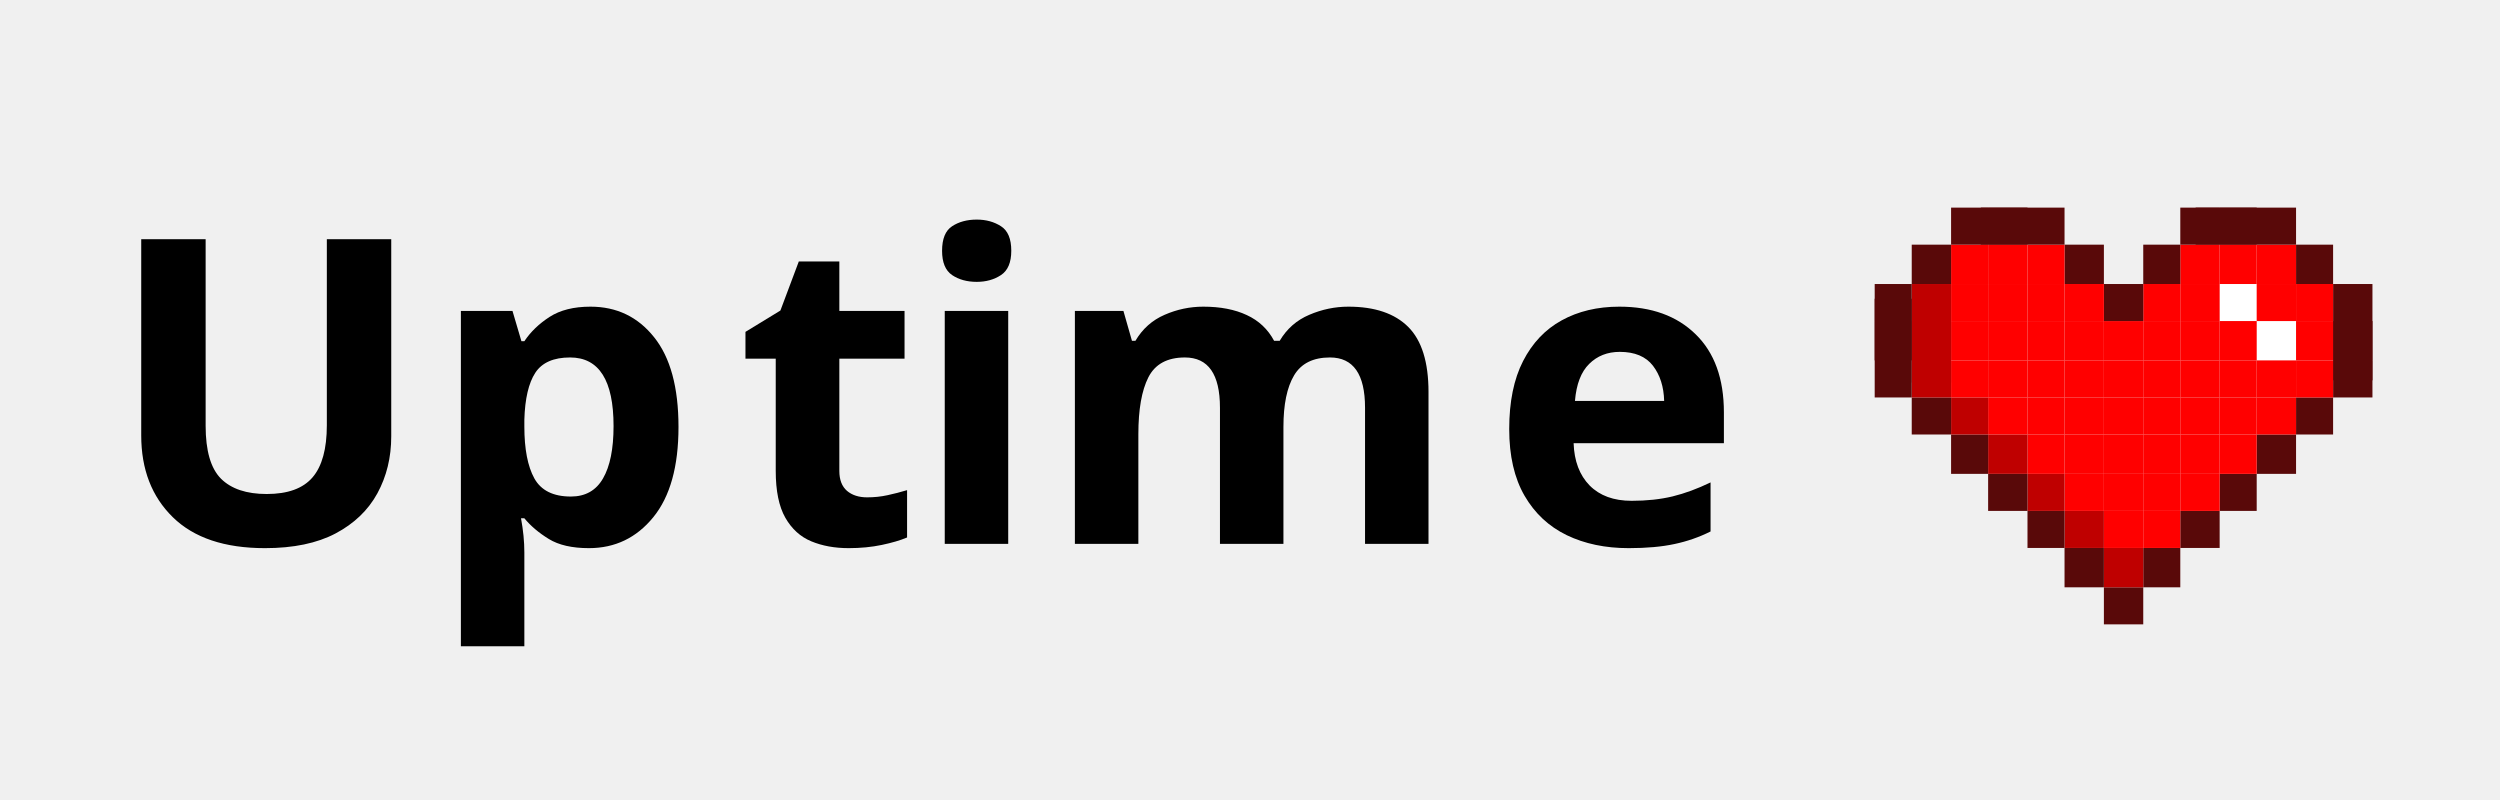
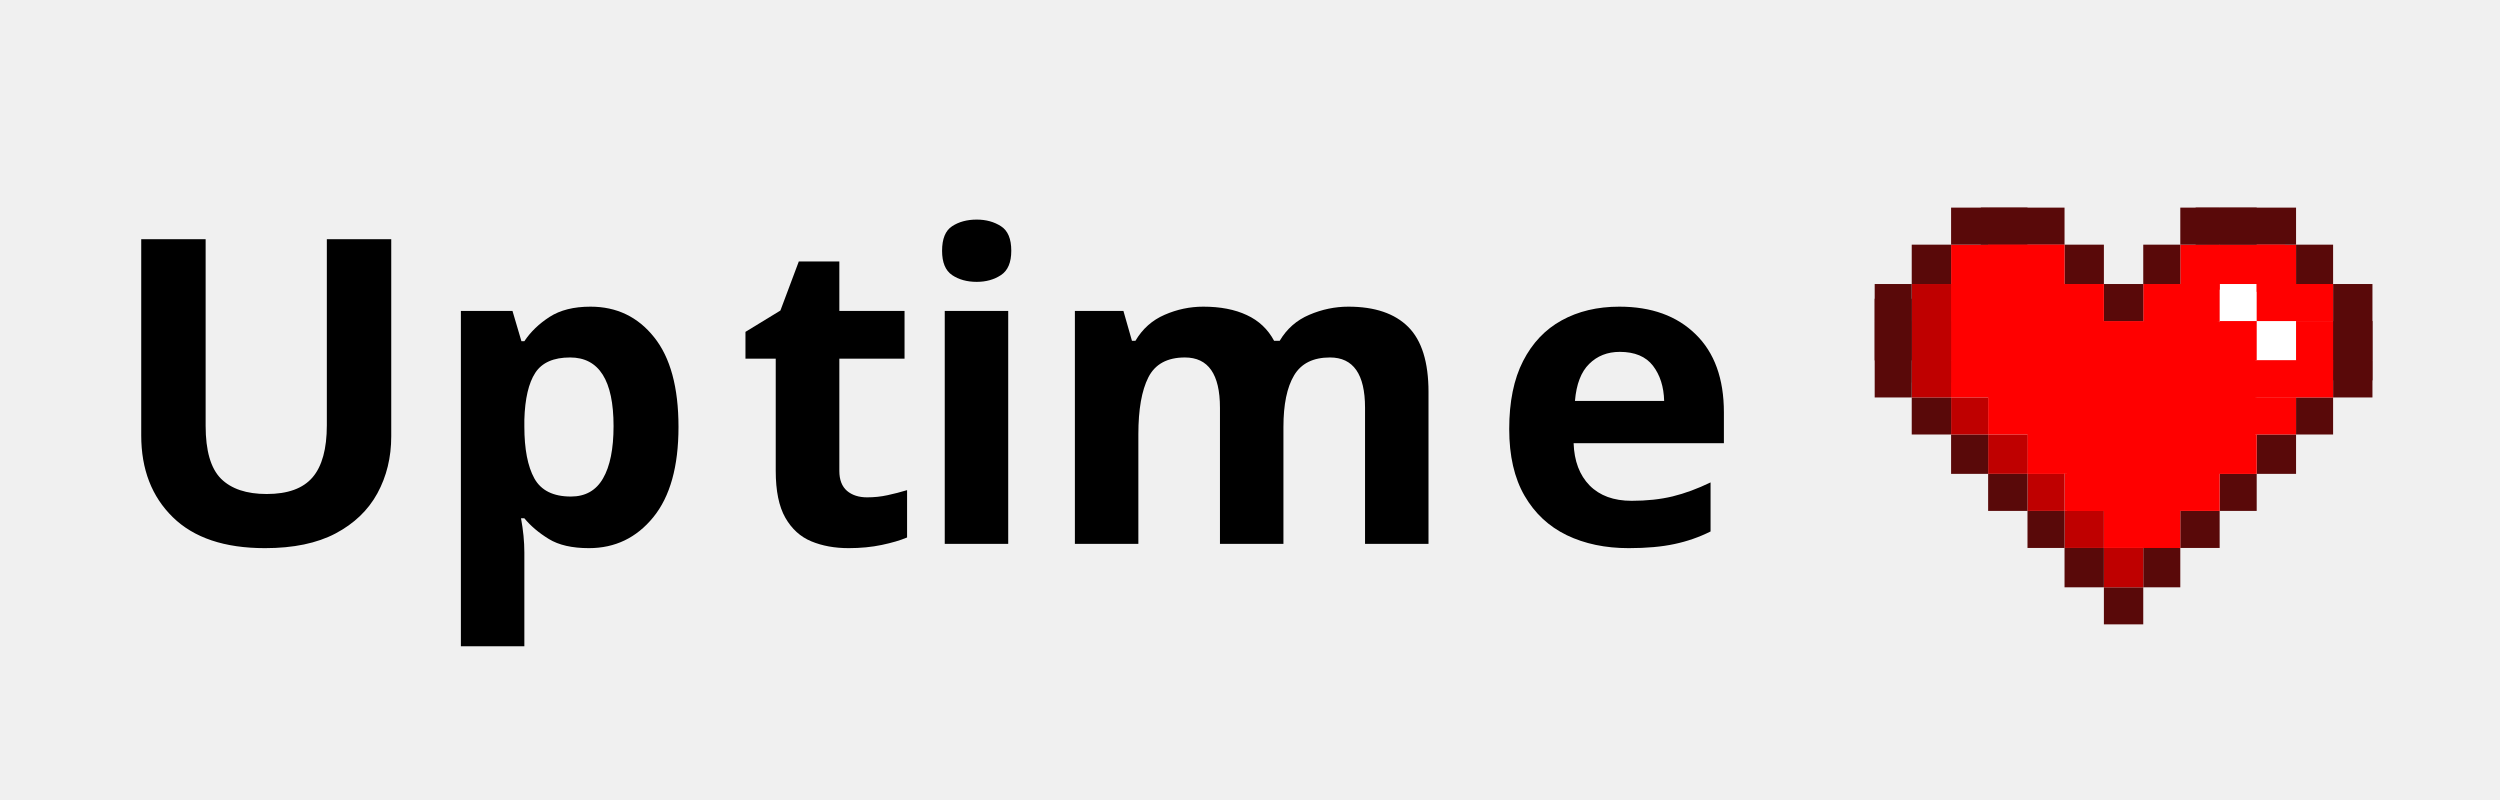
<svg xmlns="http://www.w3.org/2000/svg" width="100%" height="100%" viewBox="0 0 600 192" version="1.1" xml:space="preserve" style="fill-rule:evenodd;clip-rule:evenodd;stroke-linejoin:round;stroke-miterlimit:1.414;">
  <g transform="matrix(2.04813,0,0,2.04813,-1204.6,-1080.53)">
    <text x="600.445px" y="591.3px" style="font-family:'Montserrat-Bold', 'Montserrat';font-weight:700;font-size:50px;">Up</text>
    <text x="674.345px" y="591.3px" style="font-family:'MontserratAlternates-Bold', 'Montserrat Alternates';font-weight:700;font-size:50px;">t</text>
    <text x="694.945px" y="591.3px" style="font-family:'Montserrat-Bold', 'Montserrat';font-weight:700;font-size:50px;">im<tspan x="762.745px " y="591.3px ">e</tspan>
    </text>
  </g>
  <g id="_8bit-border-dark-red">
    <rect x="541.607" y="77.055" width="9.446" height="9.446" style="fill:#fff;fill-rule:nonzero;" />
    <rect x="532.717" y="68.164" width="8.89" height="8.891" style="fill:#fff;fill-rule:nonzero;" />
    <rect x="559.943" y="86.501" width="9.446" height="8.891" style="fill:#590909;fill-rule:nonzero;" />
    <rect x="559.943" y="77.055" width="9.446" height="9.446" style="fill:#590909;fill-rule:nonzero;" />
    <rect x="559.943" y="68.164" width="9.446" height="23.122" style="fill:#590909;fill-rule:nonzero;" />
    <rect x="551.053" y="95.391" width="8.891" height="8.89" style="fill:#590909;fill-rule:nonzero;" />
-     <rect x="551.053" y="86.501" width="8.891" height="8.891" style="fill:#f00;fill-rule:nonzero;" />
-     <rect x="551.053" y="77.055" width="8.891" height="9.446" style="fill:#f00;fill-rule:nonzero;" />
+     <rect x="526.384" y="86.501" width="33.559" height="8.891" style="fill:#f00;fill-rule:nonzero;" />
+     <rect x="551.053" y="77.055" width="8.891" height="11.8" style="fill:#f00;fill-rule:nonzero;" />
    <rect x="551.053" y="68.164" width="8.891" height="8.891" style="fill:#f00;fill-rule:nonzero;" />
    <rect x="551.053" y="58.718" width="8.891" height="9.446" style="fill:#590909;fill-rule:nonzero;" />
    <rect x="541.607" y="104.281" width="9.446" height="9.446" style="fill:#590909;fill-rule:nonzero;" />
-     <rect x="541.607" y="95.391" width="9.446" height="8.89" style="fill:#f00;fill-rule:nonzero;" />
+     <rect x="536.841" y="95.391" width="14.211" height="8.89" style="fill:#f00;fill-rule:nonzero;" />
    <rect x="541.607" y="86.501" width="9.446" height="8.891" style="fill:#f00;fill-rule:nonzero;" />
-     <rect x="541.607" y="68.164" width="9.446" height="8.891" style="fill:#f00;fill-rule:nonzero;" />
-     <rect x="541.607" y="58.718" width="9.446" height="9.446" style="fill:#f00;fill-rule:nonzero;" />
+     <rect x="541.607" y="68.164" width="17.907" height="8.891" style="fill:#f00;fill-rule:nonzero;" />
+     <rect x="541.607" y="58.718" width="9.446" height="11.316" style="fill:#f00;fill-rule:nonzero;" />
    <rect x="526.95" y="49.828" width="24.103" height="8.89" style="fill:#590909;fill-rule:nonzero;" />
    <rect x="532.717" y="113.728" width="8.89" height="8.89" style="fill:#590909;fill-rule:nonzero;" />
    <rect x="532.717" y="104.281" width="8.89" height="9.446" style="fill:#f00;fill-rule:nonzero;" />
    <rect x="532.717" y="95.391" width="8.89" height="8.89" style="fill:#f00;fill-rule:nonzero;" />
    <rect x="532.717" y="86.501" width="8.89" height="8.891" style="fill:#f00;fill-rule:nonzero;" />
    <rect x="532.717" y="77.055" width="8.89" height="9.446" style="fill:#f00;fill-rule:nonzero;" />
-     <rect x="532.717" y="58.718" width="8.89" height="9.446" style="fill:#f00;fill-rule:nonzero;" />
+     <rect x="529.757" y="58.718" width="18.656" height="9.446" style="fill:#f00;fill-rule:nonzero;" />
    <rect x="532.717" y="49.828" width="8.89" height="8.89" style="fill:#590909;fill-rule:nonzero;" />
    <rect x="523.271" y="122.618" width="9.446" height="8.891" style="fill:#590909;fill-rule:nonzero;" />
-     <rect x="523.271" y="113.728" width="9.446" height="8.89" style="fill:#f00;fill-rule:nonzero;" />
+     <rect x="496.085" y="113.156" width="36.631" height="9.462" style="fill:#f00;fill-rule:nonzero;" />
    <rect x="523.271" y="104.281" width="9.446" height="9.446" style="fill:#f00;fill-rule:nonzero;" />
    <rect x="523.271" y="95.391" width="9.446" height="8.89" style="fill:#f00;fill-rule:nonzero;" />
    <rect x="523.271" y="86.501" width="9.446" height="8.891" style="fill:#f00;fill-rule:nonzero;" />
    <rect x="523.271" y="77.055" width="9.446" height="9.446" style="fill:#f00;fill-rule:nonzero;" />
    <rect x="523.271" y="68.164" width="9.446" height="8.891" style="fill:#f00;fill-rule:nonzero;" />
-     <rect x="523.271" y="58.718" width="9.446" height="9.446" style="fill:#f00;fill-rule:nonzero;" />
+     <rect x="523.271" y="58.718" width="9.446" height="10.806" style="fill:#f00;fill-rule:nonzero;" />
    <rect x="523.271" y="49.828" width="9.446" height="8.89" style="fill:#590909;fill-rule:nonzero;" />
    <rect x="514.38" y="131.509" width="8.891" height="9.446" style="fill:#590909;fill-rule:nonzero;" />
    <rect x="514.38" y="122.618" width="8.891" height="8.891" style="fill:#f00;fill-rule:nonzero;" />
    <rect x="514.38" y="113.728" width="8.891" height="8.89" style="fill:#f00;fill-rule:nonzero;" />
    <rect x="514.38" y="104.281" width="8.891" height="9.446" style="fill:#f00;fill-rule:nonzero;" />
    <rect x="514.38" y="95.391" width="8.891" height="8.89" style="fill:#f00;fill-rule:nonzero;" />
    <rect x="514.38" y="86.501" width="8.891" height="8.891" style="fill:#f00;fill-rule:nonzero;" />
    <rect x="514.38" y="77.055" width="8.891" height="9.446" style="fill:#f00;fill-rule:nonzero;" />
-     <rect x="514.38" y="68.164" width="8.891" height="8.891" style="fill:#f00;fill-rule:nonzero;" />
+     <rect x="514.38" y="68.164" width="17.843" height="12.036" style="fill:#f00;fill-rule:nonzero;" />
    <rect x="514.38" y="58.718" width="8.891" height="9.446" style="fill:#590909;fill-rule:nonzero;" />
    <rect x="504.934" y="140.955" width="9.446" height="8.89" style="fill:#590909;fill-rule:nonzero;" />
    <rect x="504.934" y="131.509" width="9.446" height="9.446" style="fill:#bf0000;fill-rule:nonzero;" />
-     <rect x="504.934" y="122.618" width="9.446" height="8.891" style="fill:#f00;fill-rule:nonzero;" />
+     <rect x="504.934" y="121.739" width="17.965" height="9.77" style="fill:#f00;fill-rule:nonzero;" />
    <rect x="504.934" y="113.728" width="9.446" height="8.89" style="fill:#f00;fill-rule:nonzero;" />
    <rect x="504.934" y="104.281" width="9.446" height="9.446" style="fill:#f00;fill-rule:nonzero;" />
    <rect x="504.934" y="95.391" width="9.446" height="8.89" style="fill:#f00;fill-rule:nonzero;" />
    <rect x="504.934" y="86.501" width="9.446" height="8.891" style="fill:#f00;fill-rule:nonzero;" />
    <rect x="504.934" y="77.055" width="9.446" height="9.446" style="fill:#f00;fill-rule:nonzero;" />
    <rect x="504.934" y="68.164" width="9.446" height="8.891" style="fill:#590909;fill-rule:nonzero;" />
    <rect x="495.488" y="131.509" width="9.446" height="9.446" style="fill:#590909;fill-rule:nonzero;" />
    <rect x="495.488" y="122.618" width="9.446" height="8.891" style="fill:#bf0000;fill-rule:nonzero;" />
    <rect x="495.488" y="113.728" width="9.446" height="8.89" style="fill:#f00;fill-rule:nonzero;" />
    <rect x="495.488" y="104.281" width="9.446" height="9.446" style="fill:#f00;fill-rule:nonzero;" />
    <rect x="495.488" y="95.391" width="9.446" height="8.89" style="fill:#f00;fill-rule:nonzero;" />
    <rect x="495.488" y="86.501" width="9.446" height="8.891" style="fill:#f00;fill-rule:nonzero;" />
    <rect x="495.488" y="77.055" width="9.446" height="9.446" style="fill:#f00;fill-rule:nonzero;" />
-     <rect x="495.488" y="68.164" width="9.446" height="8.891" style="fill:#f00;fill-rule:nonzero;" />
+     <rect x="493.789" y="68.164" width="11.144" height="10.789" style="fill:#f00;fill-rule:nonzero;" />
    <rect x="495.488" y="58.718" width="9.446" height="9.446" style="fill:#590909;fill-rule:nonzero;" />
    <rect x="486.597" y="122.618" width="8.891" height="8.891" style="fill:#590909;fill-rule:nonzero;" />
    <rect x="486.597" y="113.728" width="8.891" height="8.89" style="fill:#bf0000;fill-rule:nonzero;" />
    <rect x="486.597" y="104.281" width="8.891" height="9.446" style="fill:#f00;fill-rule:nonzero;" />
-     <rect x="486.597" y="95.391" width="8.891" height="8.89" style="fill:#f00;fill-rule:nonzero;" />
+     <rect x="486.597" y="77.305" width="54.653" height="36.335" style="fill:#f00;fill-rule:nonzero;" />
    <rect x="486.597" y="86.501" width="8.891" height="8.891" style="fill:#f00;fill-rule:nonzero;" />
    <rect x="486.597" y="77.055" width="8.891" height="9.446" style="fill:#f00;fill-rule:nonzero;" />
    <rect x="486.597" y="68.164" width="8.891" height="8.891" style="fill:#f00;fill-rule:nonzero;" />
    <rect x="486.597" y="58.718" width="8.891" height="9.446" style="fill:#f00;fill-rule:nonzero;" />
    <rect x="475.396" y="49.828" width="20.092" height="8.89" style="fill:#590909;fill-rule:nonzero;" />
    <rect x="477.151" y="113.728" width="9.446" height="8.89" style="fill:#590909;fill-rule:nonzero;" />
    <rect x="477.151" y="104.281" width="9.446" height="9.446" style="fill:#bf0000;fill-rule:nonzero;" />
-     <rect x="477.151" y="95.391" width="9.446" height="8.89" style="fill:#f00;fill-rule:nonzero;" />
+     <rect x="477.151" y="93.213" width="10.29" height="11.068" style="fill:#f00;fill-rule:nonzero;" />
    <rect x="477.151" y="86.501" width="9.446" height="8.891" style="fill:#f00;fill-rule:nonzero;" />
    <rect x="477.151" y="77.055" width="9.446" height="9.446" style="fill:#f00;fill-rule:nonzero;" />
    <rect x="477.151" y="68.164" width="9.446" height="8.891" style="fill:#f00;fill-rule:nonzero;" />
    <rect x="477.151" y="58.718" width="9.446" height="9.446" style="fill:#f00;fill-rule:nonzero;" />
    <rect x="477.151" y="49.828" width="9.446" height="8.89" style="fill:#590909;fill-rule:nonzero;" />
    <rect x="468.261" y="104.281" width="8.89" height="9.446" style="fill:#590909;fill-rule:nonzero;" />
    <rect x="468.261" y="95.391" width="8.89" height="8.89" style="fill:#bf0000;fill-rule:nonzero;" />
    <rect x="468.261" y="86.501" width="8.89" height="8.891" style="fill:#f00;fill-rule:nonzero;" />
    <rect x="468.261" y="77.055" width="8.89" height="9.446" style="fill:#f00;fill-rule:nonzero;" />
    <rect x="468.261" y="68.164" width="8.89" height="8.891" style="fill:#f00;fill-rule:nonzero;" />
-     <rect x="468.261" y="58.718" width="8.89" height="9.446" style="fill:#f00;fill-rule:nonzero;" />
+     <rect x="468.261" y="58.718" width="27.112" height="36.519" style="fill:#f00;fill-rule:nonzero;" />
    <rect x="468.261" y="49.828" width="8.89" height="8.89" style="fill:#590909;fill-rule:nonzero;" />
    <rect x="458.815" y="95.391" width="9.446" height="8.89" style="fill:#590909;fill-rule:nonzero;" />
    <rect x="458.815" y="86.501" width="9.446" height="8.891" style="fill:#bf0000;fill-rule:nonzero;" />
    <rect x="458.815" y="77.055" width="9.446" height="9.446" style="fill:#bf0000;fill-rule:nonzero;" />
    <rect x="458.815" y="68.164" width="9.446" height="23.648" style="fill:#bf0000;fill-rule:nonzero;" />
    <rect x="458.815" y="58.718" width="9.446" height="9.446" style="fill:#590909;fill-rule:nonzero;" />
    <rect x="449.925" y="71.698" width="8.89" height="23.694" style="fill:#590909;fill-rule:nonzero;" />
    <rect x="449.925" y="77.055" width="8.89" height="9.446" style="fill:#590909;fill-rule:nonzero;" />
    <rect x="449.925" y="68.164" width="8.89" height="8.891" style="fill:#590909;fill-rule:nonzero;" />
  </g>
</svg>
